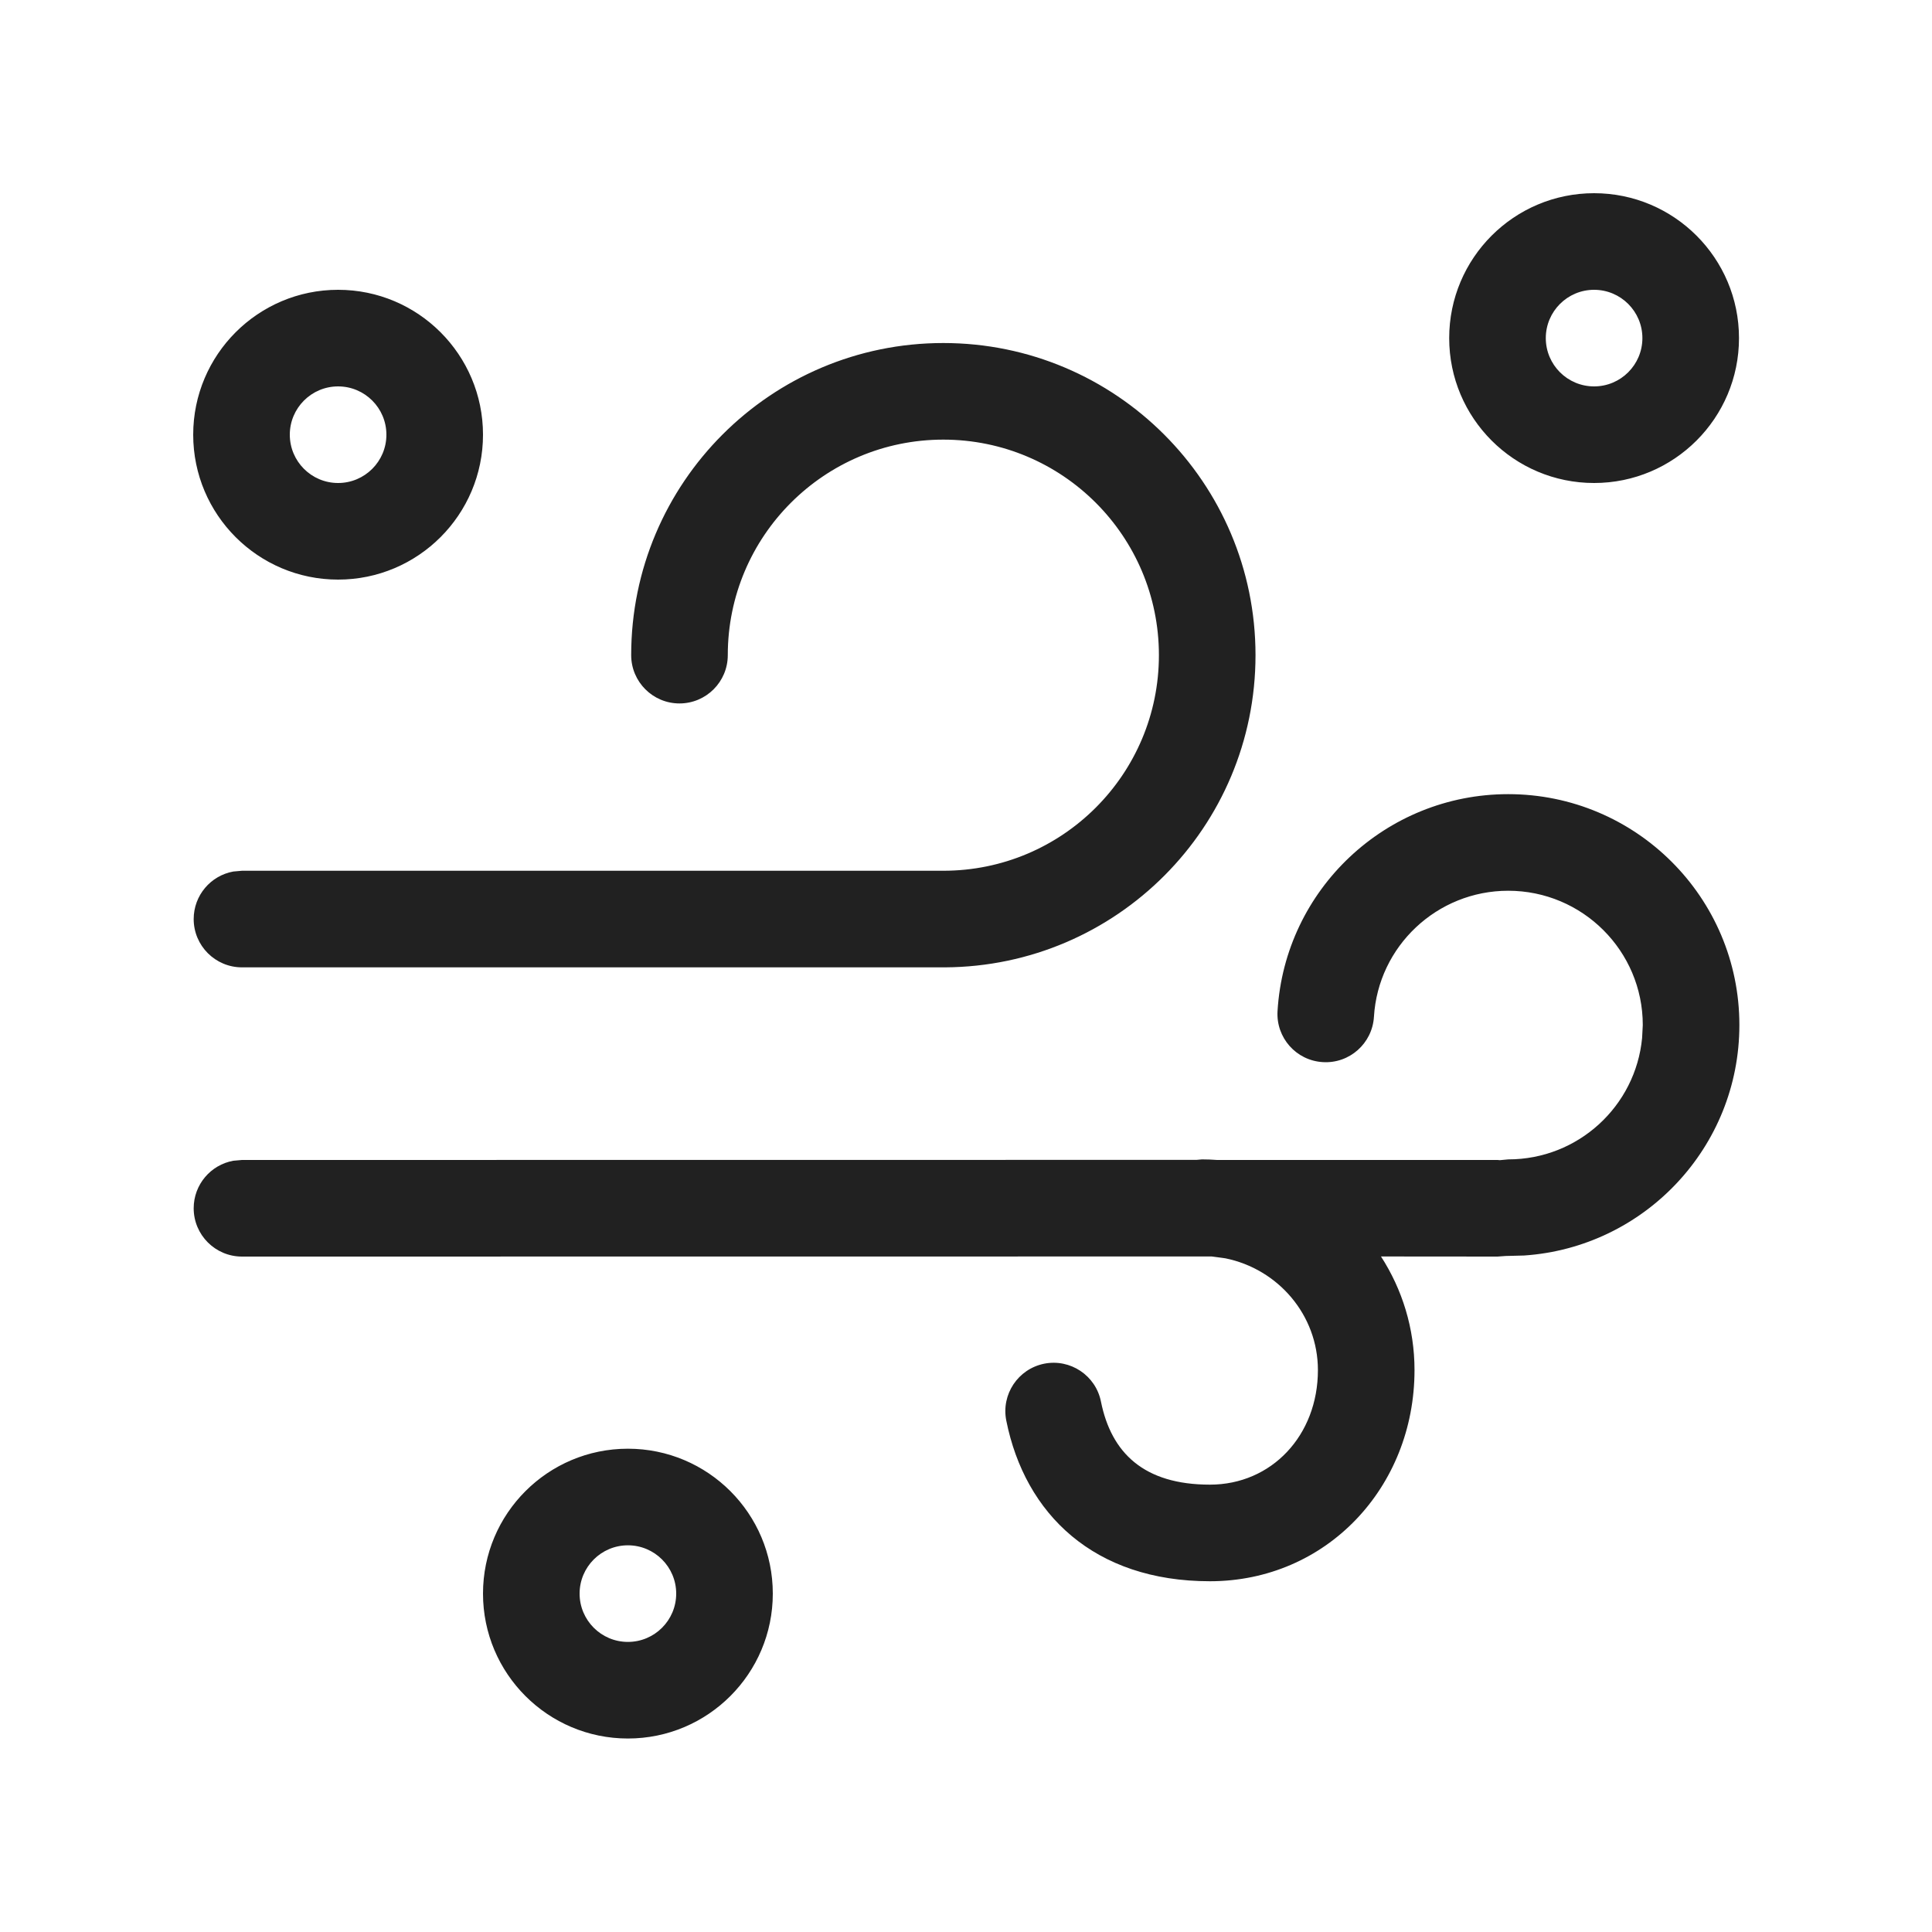
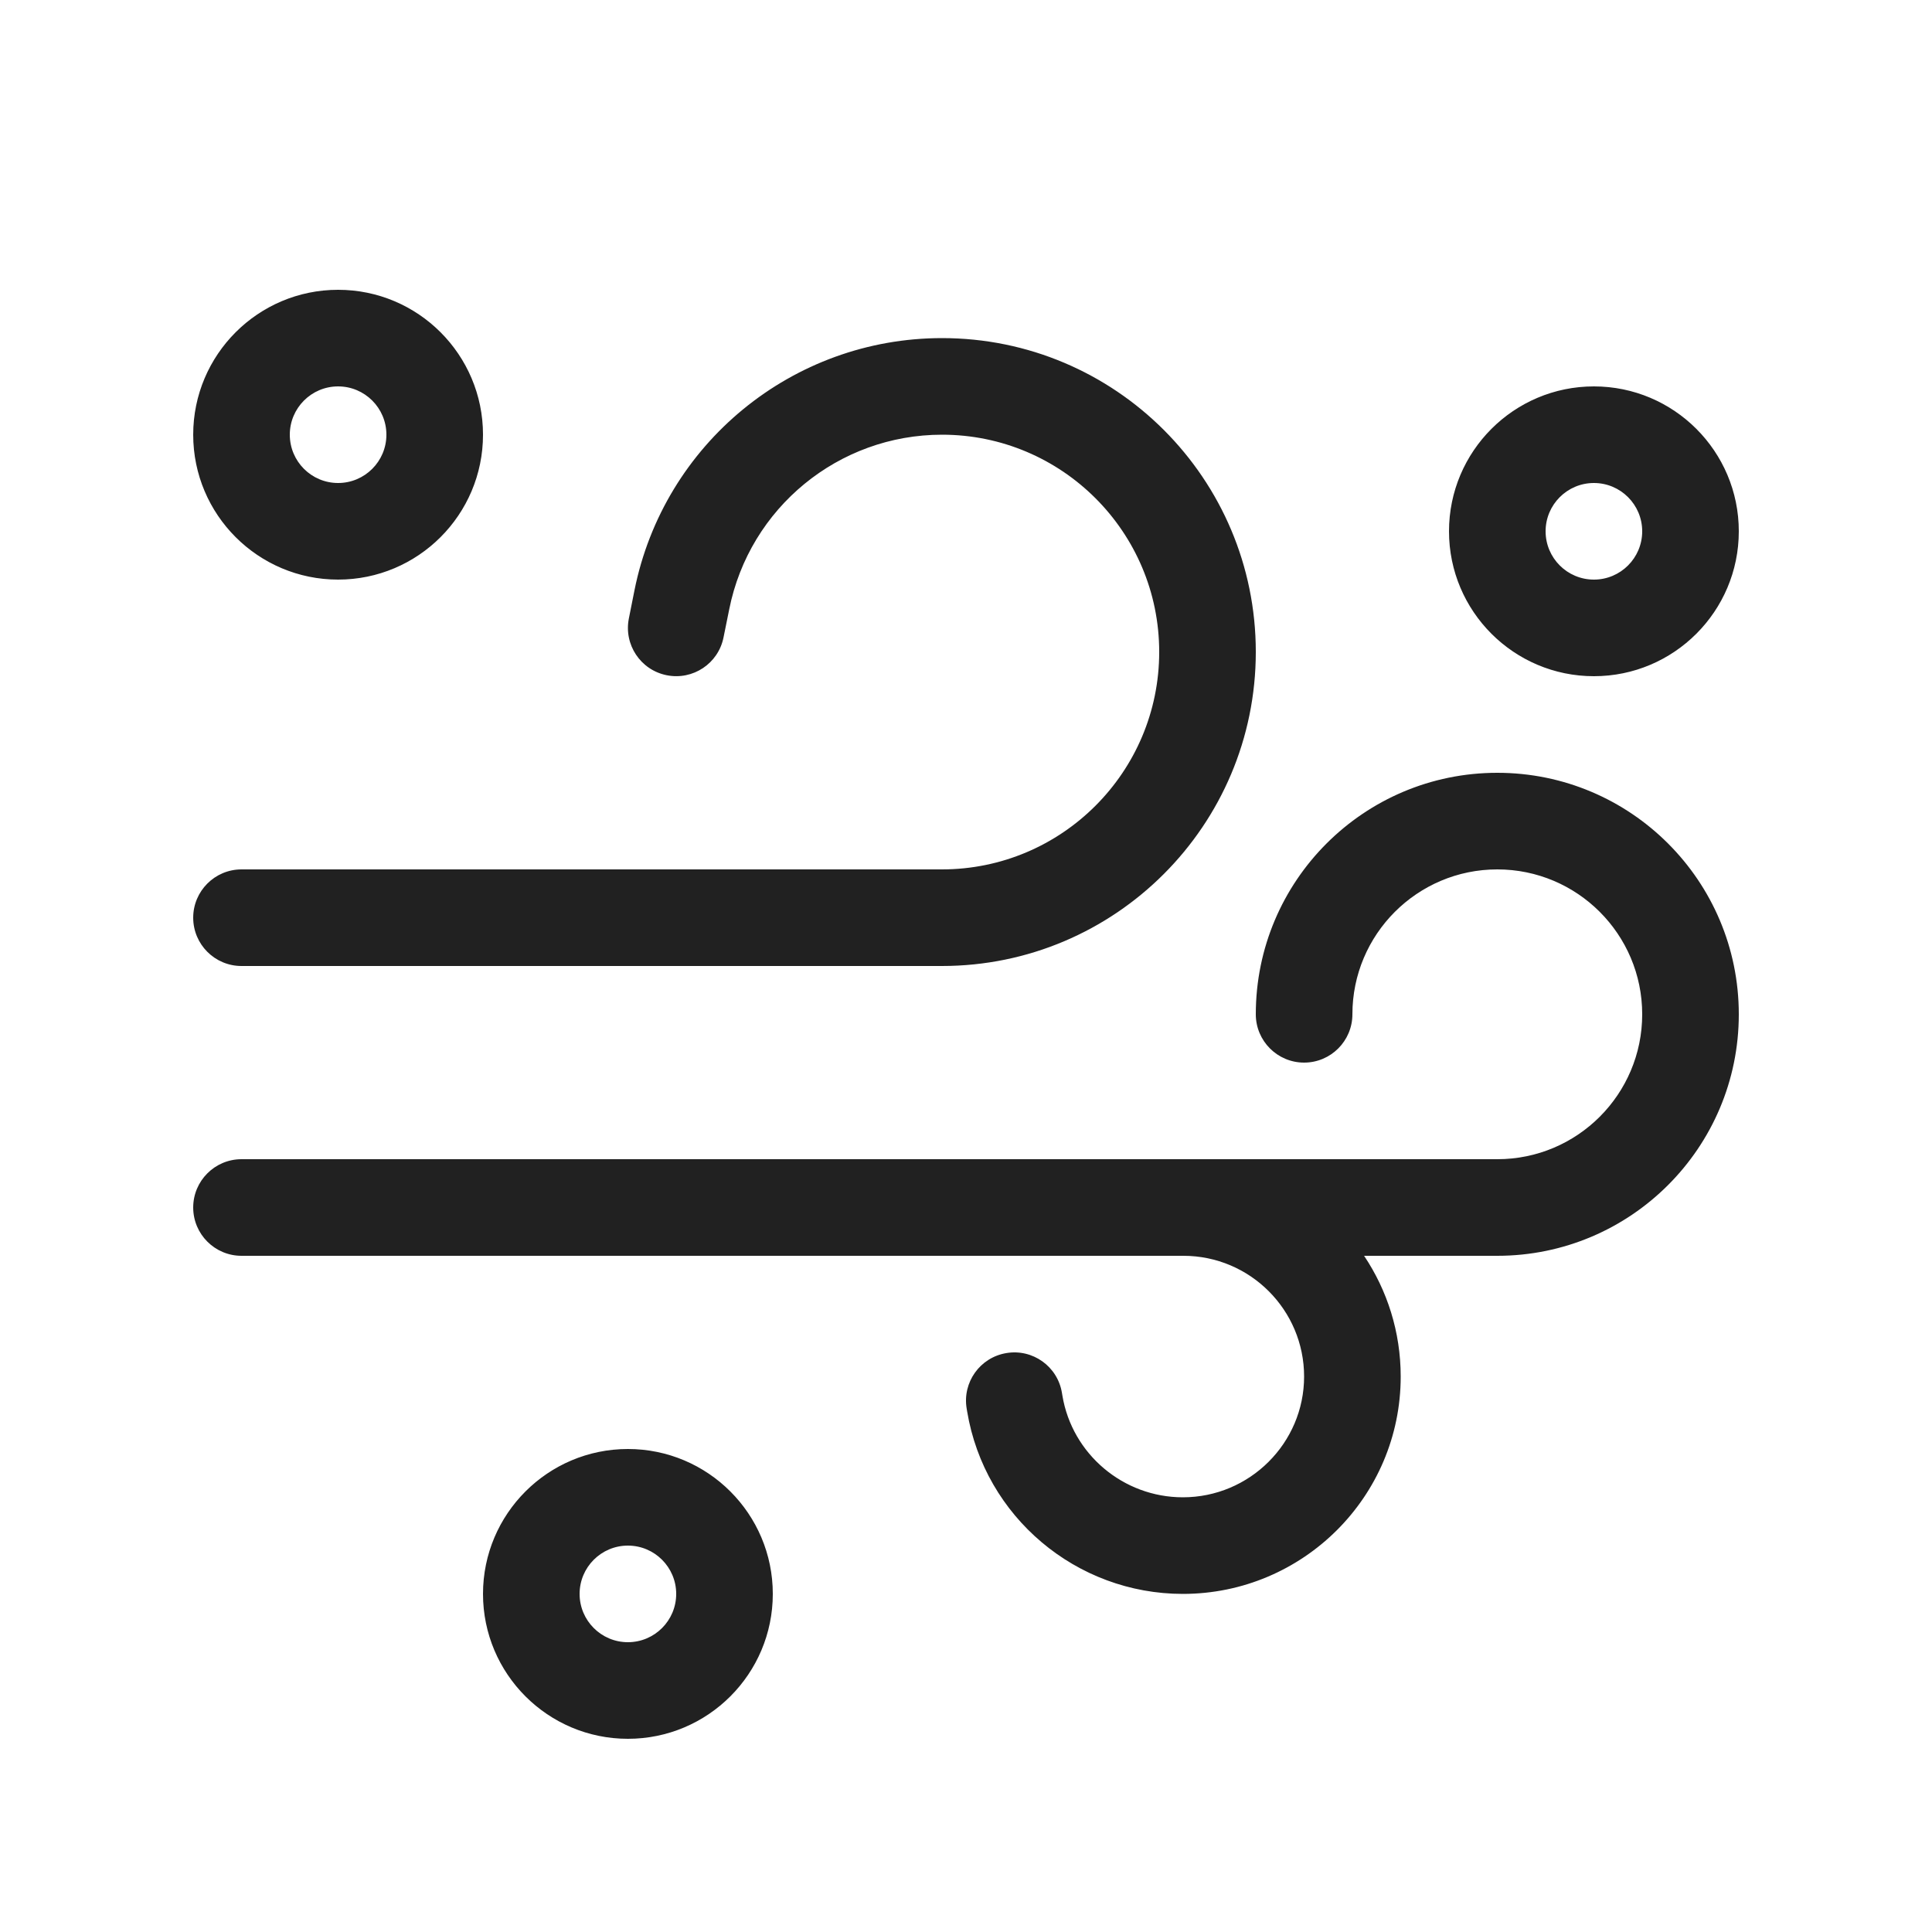
<svg xmlns="http://www.w3.org/2000/svg" width="20" height="20" viewBox="0 0 20 20" fill="none">
-   <path d="M6.5 14.997C7.328 14.997 8 15.668 8 16.497C8 17.325 7.328 17.997 6.5 17.997C5.672 17.997 5 17.325 5 16.497C5 15.668 5.672 14.997 6.5 14.997ZM6.5 15.997C6.224 15.997 6 16.221 6 16.497C6 16.773 6.224 16.997 6.5 16.997C6.776 16.997 7 16.773 7 16.497C7 16.221 6.776 15.997 6.5 15.997ZM15.613 8.221C16.934 8.221 18.006 9.291 18.006 10.611C18.006 11.877 17.022 12.913 15.777 12.997L15.585 13.002L15.502 13.008L14.296 13.007C14.515 13.346 14.643 13.75 14.643 14.183C14.643 15.398 13.73 16.369 12.525 16.369C11.327 16.369 10.611 15.675 10.417 14.706C10.363 14.435 10.538 14.172 10.809 14.117C11.08 14.063 11.343 14.239 11.397 14.509C11.504 15.041 11.842 15.369 12.525 15.369C13.164 15.369 13.643 14.859 13.643 14.183C13.643 13.614 13.232 13.137 12.685 13.026L12.544 13.007L2.505 13.008C2.229 13.008 2.005 12.784 2.005 12.508C2.005 12.262 2.182 12.058 2.415 12.016L2.505 12.008L12.386 12.007L12.443 12.002C12.495 12.002 12.548 12.004 12.6 12.008L15.502 12.008L15.527 12.01L15.613 12.002C16.337 12.002 16.932 11.451 16.999 10.745L17.006 10.611C17.006 9.844 16.382 9.221 15.613 9.221C14.876 9.221 14.267 9.795 14.223 10.526C14.206 10.802 13.969 11.012 13.694 10.995C13.418 10.979 13.208 10.742 13.225 10.466C13.301 9.208 14.346 8.221 15.613 8.221ZM9.765 3.551C11.55 3.551 12.997 4.998 12.997 6.782C12.997 8.562 11.559 10.005 9.781 10.014H2.505C2.229 10.014 2.005 9.79 2.005 9.514C2.005 9.268 2.182 9.064 2.415 9.022L2.505 9.014H9.765C10.998 9.014 11.997 8.015 11.997 6.782C11.997 5.55 10.998 4.551 9.765 4.551C8.533 4.551 7.534 5.55 7.534 6.782C7.534 7.058 7.31 7.282 7.034 7.282C6.758 7.282 6.534 7.058 6.534 6.782C6.534 4.998 7.981 3.551 9.765 3.551ZM3.5 3C4.328 3 5 3.672 5 4.5C5 5.328 4.328 6 3.5 6C2.672 6 2 5.328 2 4.5C2 3.672 2.672 3 3.5 3ZM3.5 4C3.224 4 3 4.224 3 4.5C3 4.776 3.224 5 3.5 5C3.776 5 4 4.776 4 4.5C4 4.224 3.776 4 3.5 4ZM16.502 2C17.33 2 18.002 2.672 18.002 3.5C18.002 4.328 17.33 5 16.502 5C15.673 5 15.002 4.328 15.002 3.5C15.002 2.672 15.673 2 16.502 2ZM16.502 3C16.226 3 16.002 3.224 16.002 3.5C16.002 3.776 16.226 4 16.502 4C16.778 4 17.002 3.776 17.002 3.5C17.002 3.224 16.778 3 16.502 3Z" fill="#212121" />
+   <path d="M4 4.5C4 4.224 3.776 4 3.5 4C3.224 4 3 4.224 3 4.5C3 4.776 3.224 5 3.5 5C3.776 5 4 4.776 4 4.5ZM5 4.5C5 5.328 4.328 6 3.5 6C2.672 6 2 5.328 2 4.5C2 3.672 2.672 3 3.5 3C4.328 3 5 3.672 5 4.5ZM9.752 3.5C8.204 3.5 6.872 4.593 6.568 6.111L6.51 6.402C6.456 6.673 6.631 6.936 6.902 6.99C7.173 7.044 7.436 6.869 7.49 6.598L7.549 6.307C7.759 5.256 8.681 4.5 9.752 4.5C10.993 4.5 12 5.507 12 6.749C12 7.992 10.992 9 9.75 9H2.5C2.224 9 2 9.224 2 9.5C2 9.776 2.224 10 2.5 10H9.75C11.545 10 13 8.543 13 6.749C13 4.955 11.546 3.5 9.752 3.5ZM15.5 8C14.119 8 13 9.119 13 10.5C13 10.776 13.224 11 13.5 11C13.776 11 14 10.776 14 10.5C14 9.672 14.672 9 15.5 9C16.328 9 17 9.672 17 10.5C17 11.328 16.328 12 15.5 12H2.5C2.224 12 2 12.224 2 12.5C2 12.776 2.224 13 2.5 13H8.997L9 13H12.25C12.94 13 13.5 13.56 13.5 14.25C13.5 14.938 12.937 15.5 12.245 15.5C11.628 15.5 11.099 15.053 10.998 14.448L10.993 14.418C10.948 14.145 10.69 13.961 10.418 14.007C10.145 14.052 9.961 14.31 10.007 14.582L10.012 14.612C10.194 15.703 11.142 16.5 12.245 16.5C13.486 16.5 14.5 15.495 14.5 14.25C14.5 13.787 14.36 13.357 14.121 13H15.5C16.88 13 18 11.881 18 10.5C18 9.119 16.881 8 15.5 8ZM6.5 17C6.224 17 6 16.776 6 16.5C6 16.224 6.224 16 6.5 16C6.776 16 7 16.224 7 16.5C7 16.776 6.776 17 6.5 17ZM6.5 18C7.328 18 8 17.328 8 16.5C8 15.672 7.328 15 6.5 15C5.672 15 5 15.672 5 16.5C5 17.328 5.672 18 6.5 18ZM17 5.5C17 5.224 16.776 5 16.5 5C16.224 5 16 5.224 16 5.5C16 5.776 16.224 6 16.5 6C16.776 6 17 5.776 17 5.5ZM18 5.5C18 6.328 17.328 7 16.5 7C15.672 7 15 6.328 15 5.5C15 4.672 15.672 4 16.5 4C17.328 4 18 4.672 18 5.5Z" fill="#212121" />
</svg>
